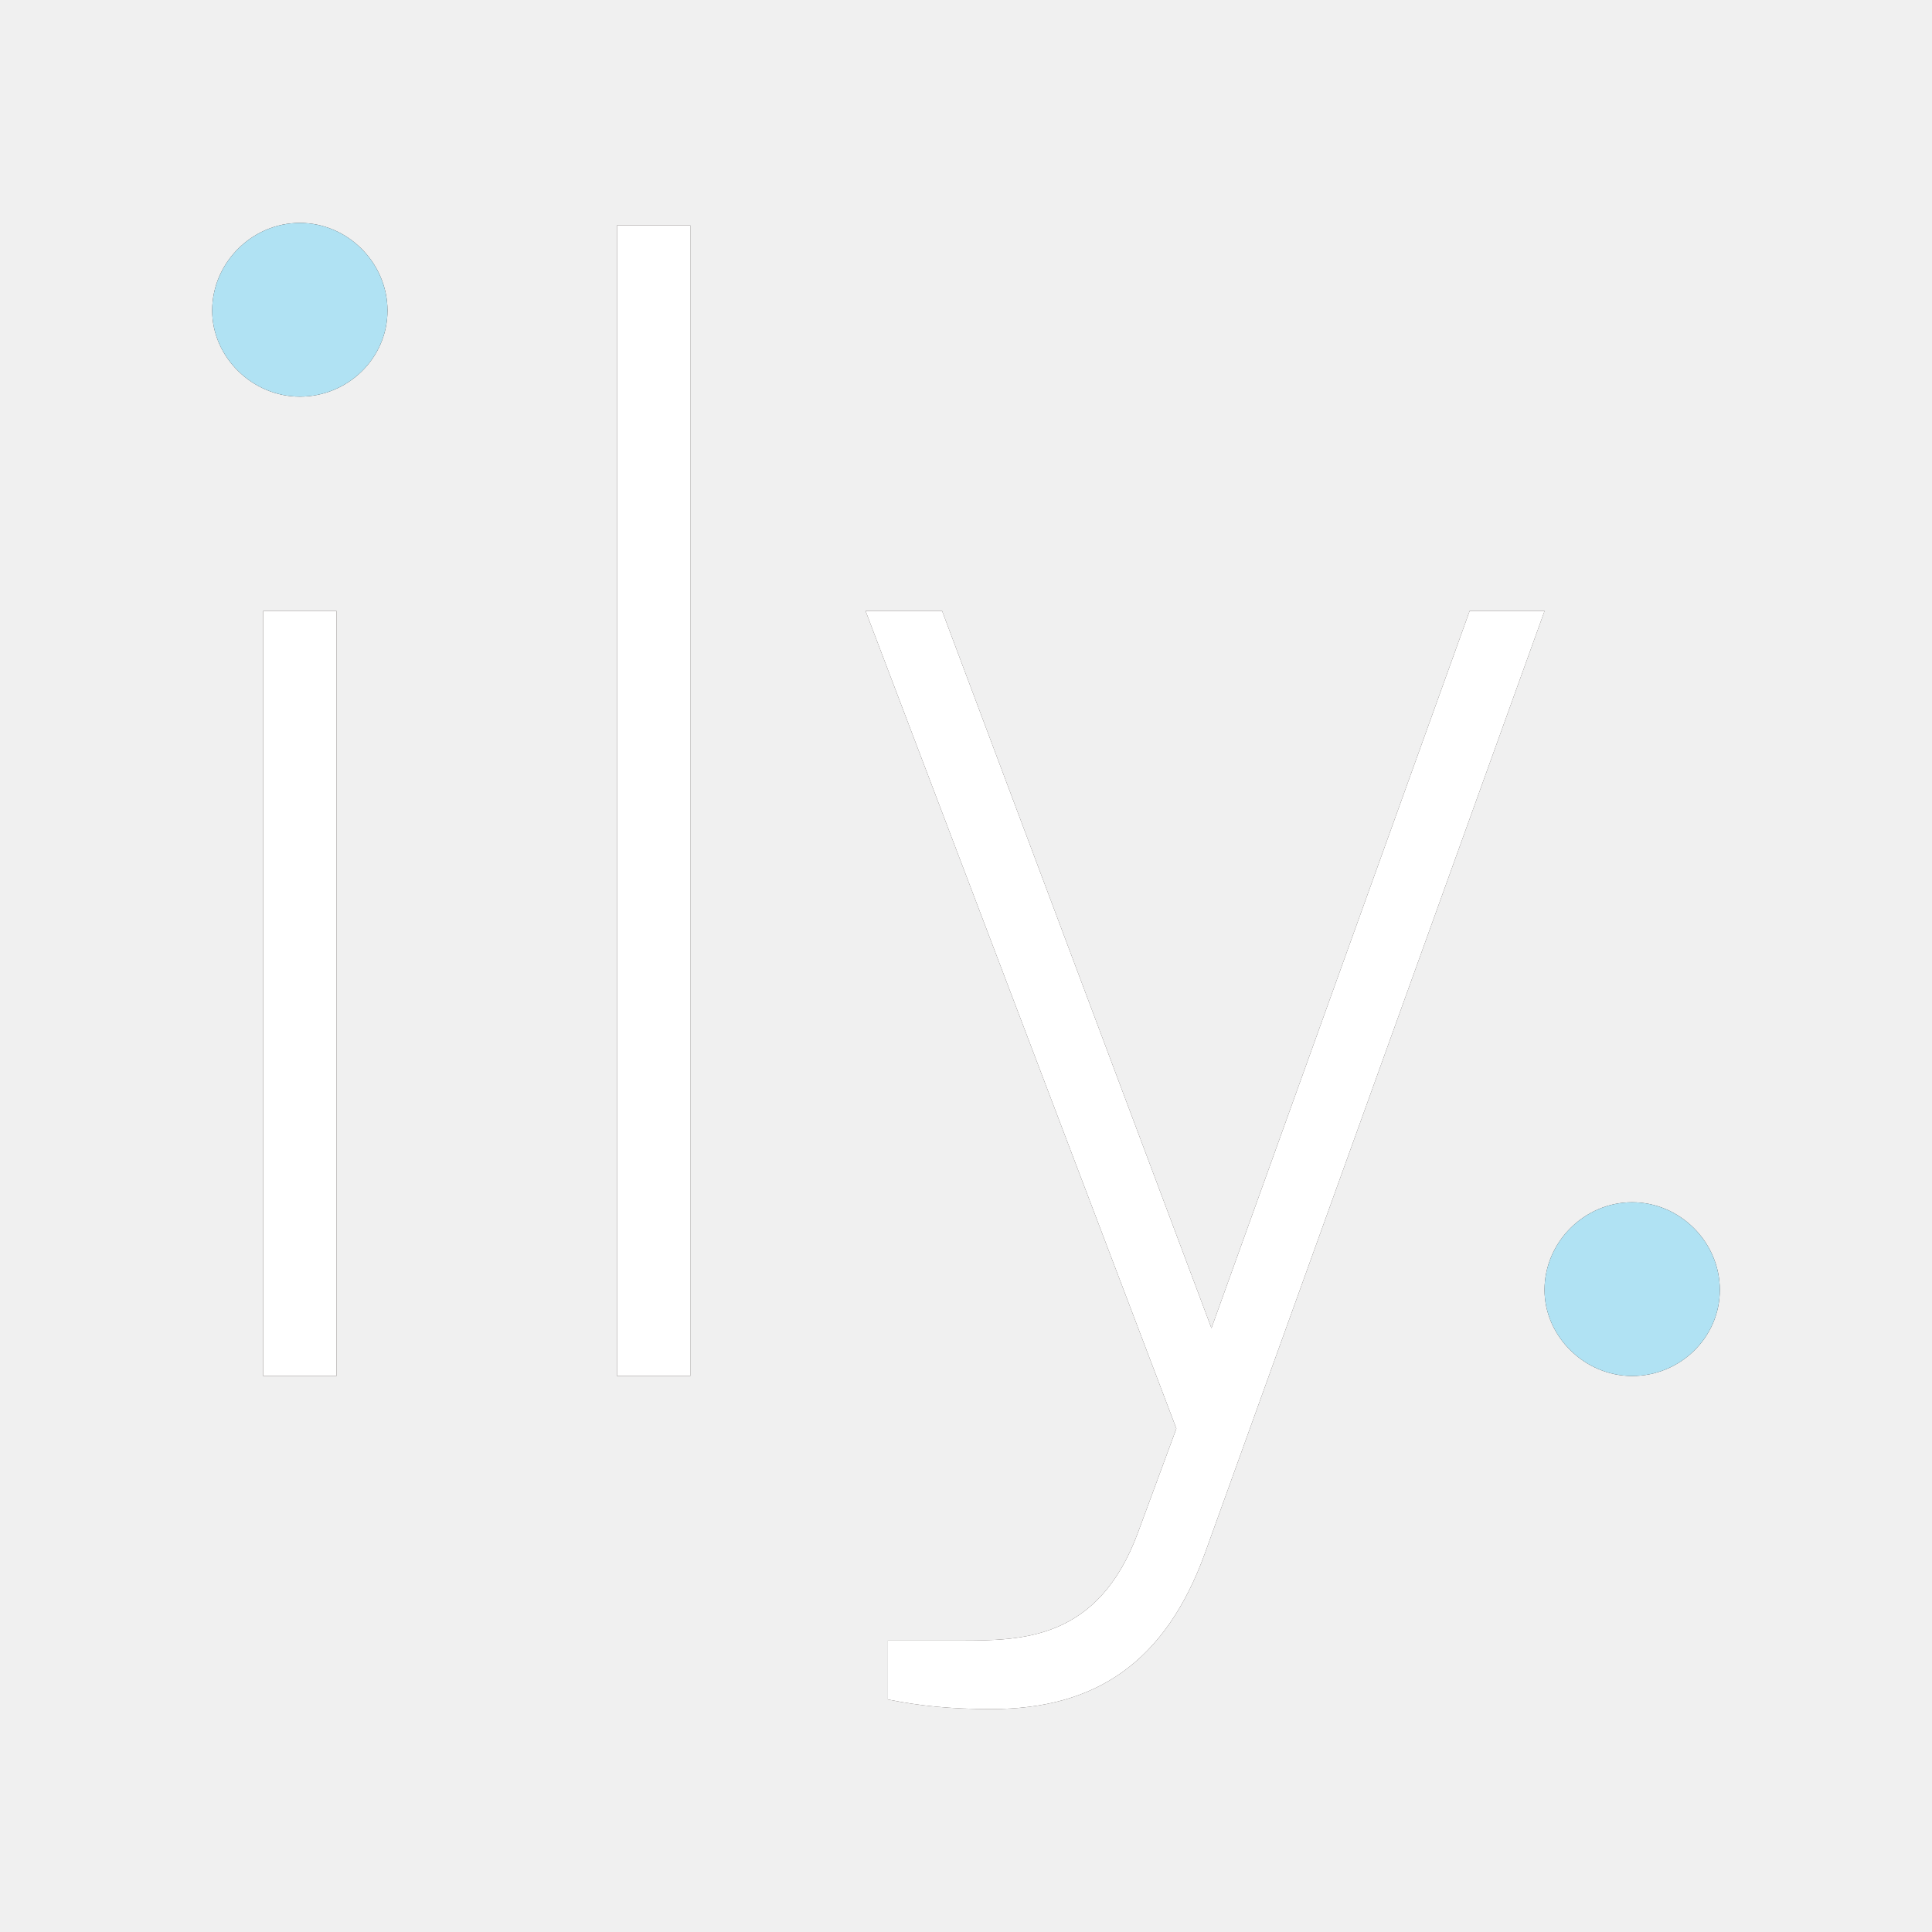
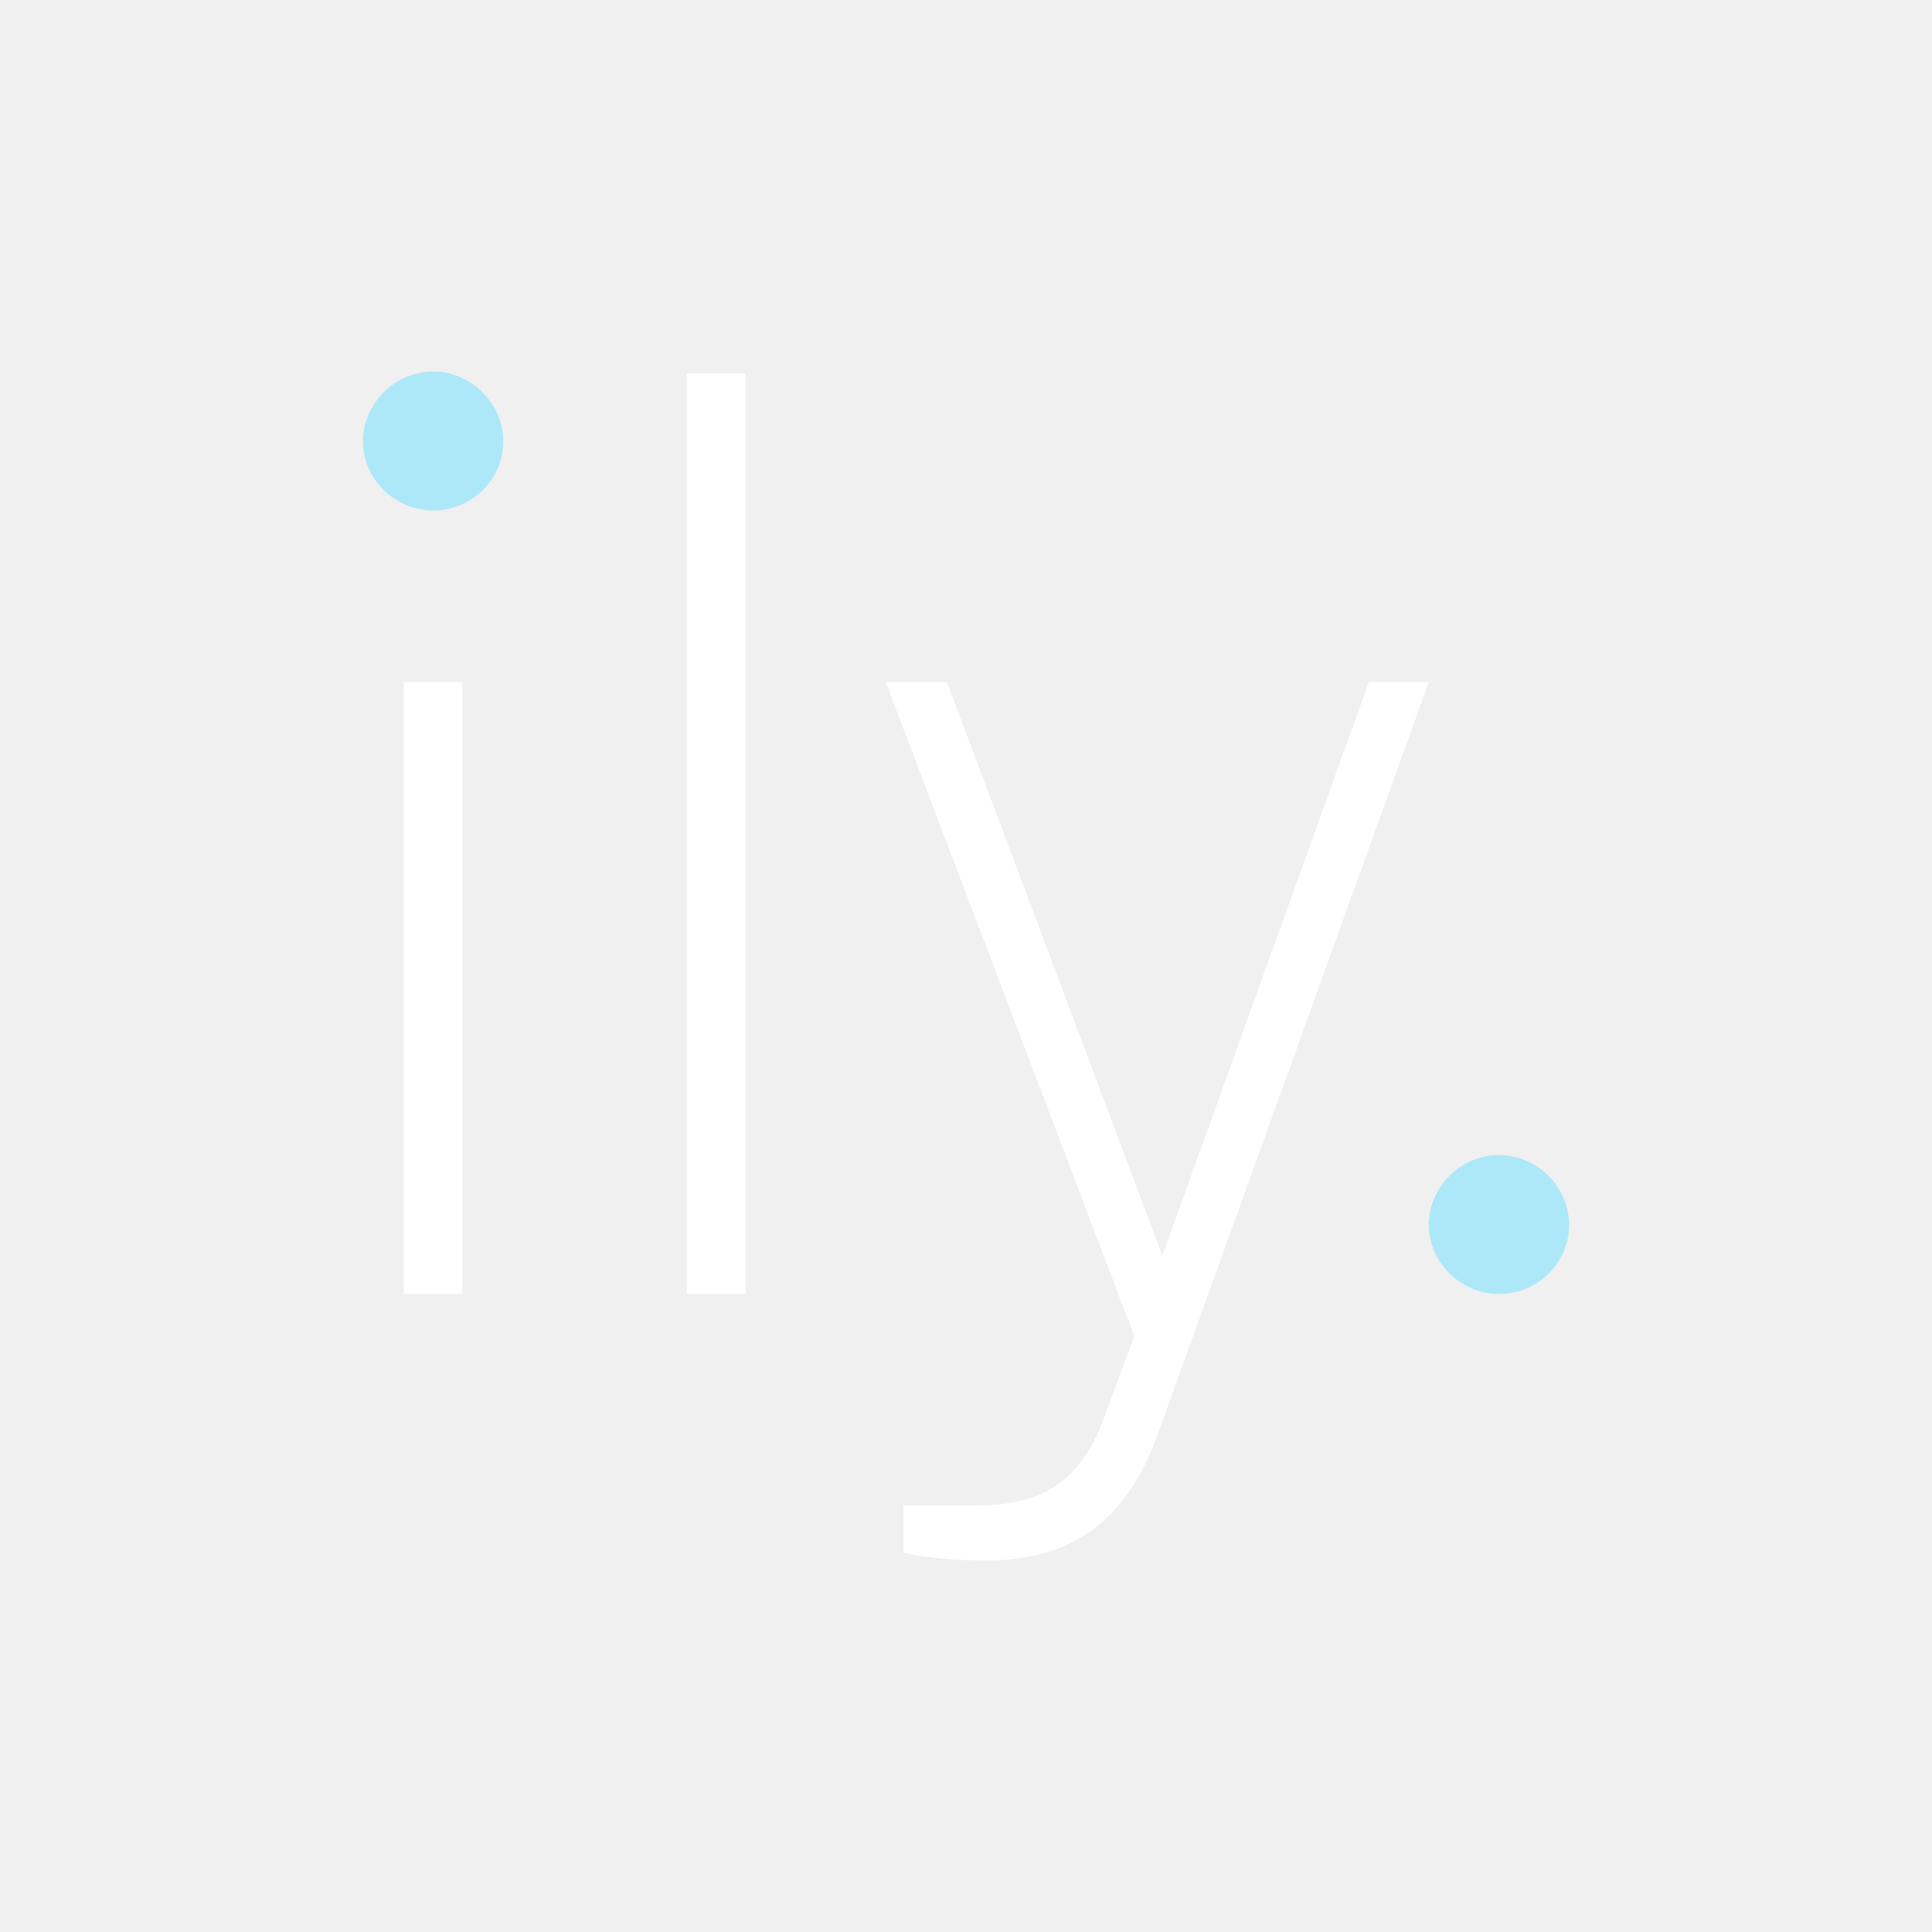
<svg xmlns="http://www.w3.org/2000/svg" id="Layer_1" data-name="Layer 1" viewBox="0 0 1000 1000">
  <defs>
    <style>
      .cls-1 {
        fill: #fff;
      }

      .cls-2 {
-         fill: #2a2220;
-       }
- 
-       .cls-3 {
-         fill: #b0e2f3;
+         fill: #ade8f9;
      }
    </style>
  </defs>
-   <g>
-     <path class="cls-2" d="M120.54,161.17c0-18.97,15.67-35.47,34.65-35.47s34.65,16.5,34.65,35.47-16.5,33.82-34.65,33.82-34.65-15.67-34.65-33.82ZM136.22,316.25h37.95v395.96h-37.95v-395.96Z" />
-     <path class="cls-2" d="M319.35,712.21V116.62h37.95v595.59h-37.95Z" />
-     <path class="cls-2" d="M459.58,849.14h37.12c32.17,0,71.77,0,92.39-56.09l19.8-53.62-160.86-423.18h39.6l139.41,371.21,133.64-371.21h38.77l-175.71,487.52c-20.62,56.92-56.92,80.84-110.54,80.84-21.45,0-37.12-1.65-53.62-4.95v-30.52Z" />
-     <path class="cls-2" d="M799.44,667.66c0-24.75,20.62-45.37,45.37-45.37s45.37,20.62,45.37,45.37-20.62,44.55-45.37,44.55-45.37-20.62-45.37-44.55Z" />
-     <path class="cls-2" d="M109.82,160.75c0-24.75,20.62-45.37,45.37-45.37s45.37,20.62,45.37,45.37-20.62,44.55-45.37,44.55-45.37-20.62-45.37-44.55Z" />
-   </g>
-   <g>
-     <path class="cls-1" d="M120.54,161.17c0-18.97,15.67-35.47,34.65-35.47s34.65,16.5,34.65,35.47-16.5,33.82-34.65,33.82-34.65-15.67-34.65-33.82ZM136.22,316.25h37.95v395.96h-37.95v-395.96Z" />
-     <path class="cls-1" d="M319.35,712.21V116.62h37.95v595.59h-37.95Z" />
-     <path class="cls-1" d="M459.58,849.14h37.12c32.17,0,71.77,0,92.39-56.09l19.8-53.62-160.86-423.18h39.6l139.41,371.21,133.64-371.21h38.77l-175.71,487.52c-20.62,56.92-56.92,80.84-110.54,80.84-21.45,0-37.12-1.65-53.62-4.95v-30.52Z" />
-     <path class="cls-3" d="M799.44,667.66c0-24.75,20.62-45.37,45.37-45.37s45.37,20.62,45.37,45.37-20.62,44.55-45.37,44.55-45.37-20.62-45.37-44.55Z" />
-     <path class="cls-3" d="M109.82,160.75c0-24.75,20.62-45.37,45.37-45.37s45.37,20.62,45.37,45.37-20.62,44.55-45.37,44.55-45.37-20.62-45.37-44.55Z" />
+   <g id="white_letters" data-name="white letters">
+     <path class="cls-1" d="M196.43,228.93c0-15.18,12.54-28.38,27.72-28.38s27.72,13.2,27.72,28.38-13.2,27.06-27.72,27.06-27.72-12.54-27.72-27.06ZM208.97,353h30.36v316.77h-30.36v-316.77Z" />
+     <path class="cls-1" d="M355.48,669.77V193.3h30.36v476.47h-30.36Z" />
+     <path class="cls-1" d="M467.66,779.32h29.7c25.74,0,57.41,0,73.91-44.88l15.84-42.9-128.69-338.54h31.68l111.53,296.97,106.91-296.97h31.02l-140.57,390.02c-16.5,45.54-45.54,64.67-88.43,64.67-17.16,0-29.7-1.32-42.9-3.96v-24.42Z" />
+     <path class="cls-2" d="M739.55,634.13c0-19.8,16.5-36.3,36.3-36.3s36.3,16.5,36.3,36.3-16.5,35.64-36.3,35.64-36.3-16.5-36.3-35.64Z" />
+     <path class="cls-2" d="M187.86,228.6c0-19.8,16.5-36.3,36.3-36.3s36.3,16.5,36.3,36.3-16.5,35.64-36.3,35.64-36.3-16.5-36.3-35.64Z" />
  </g>
</svg>
